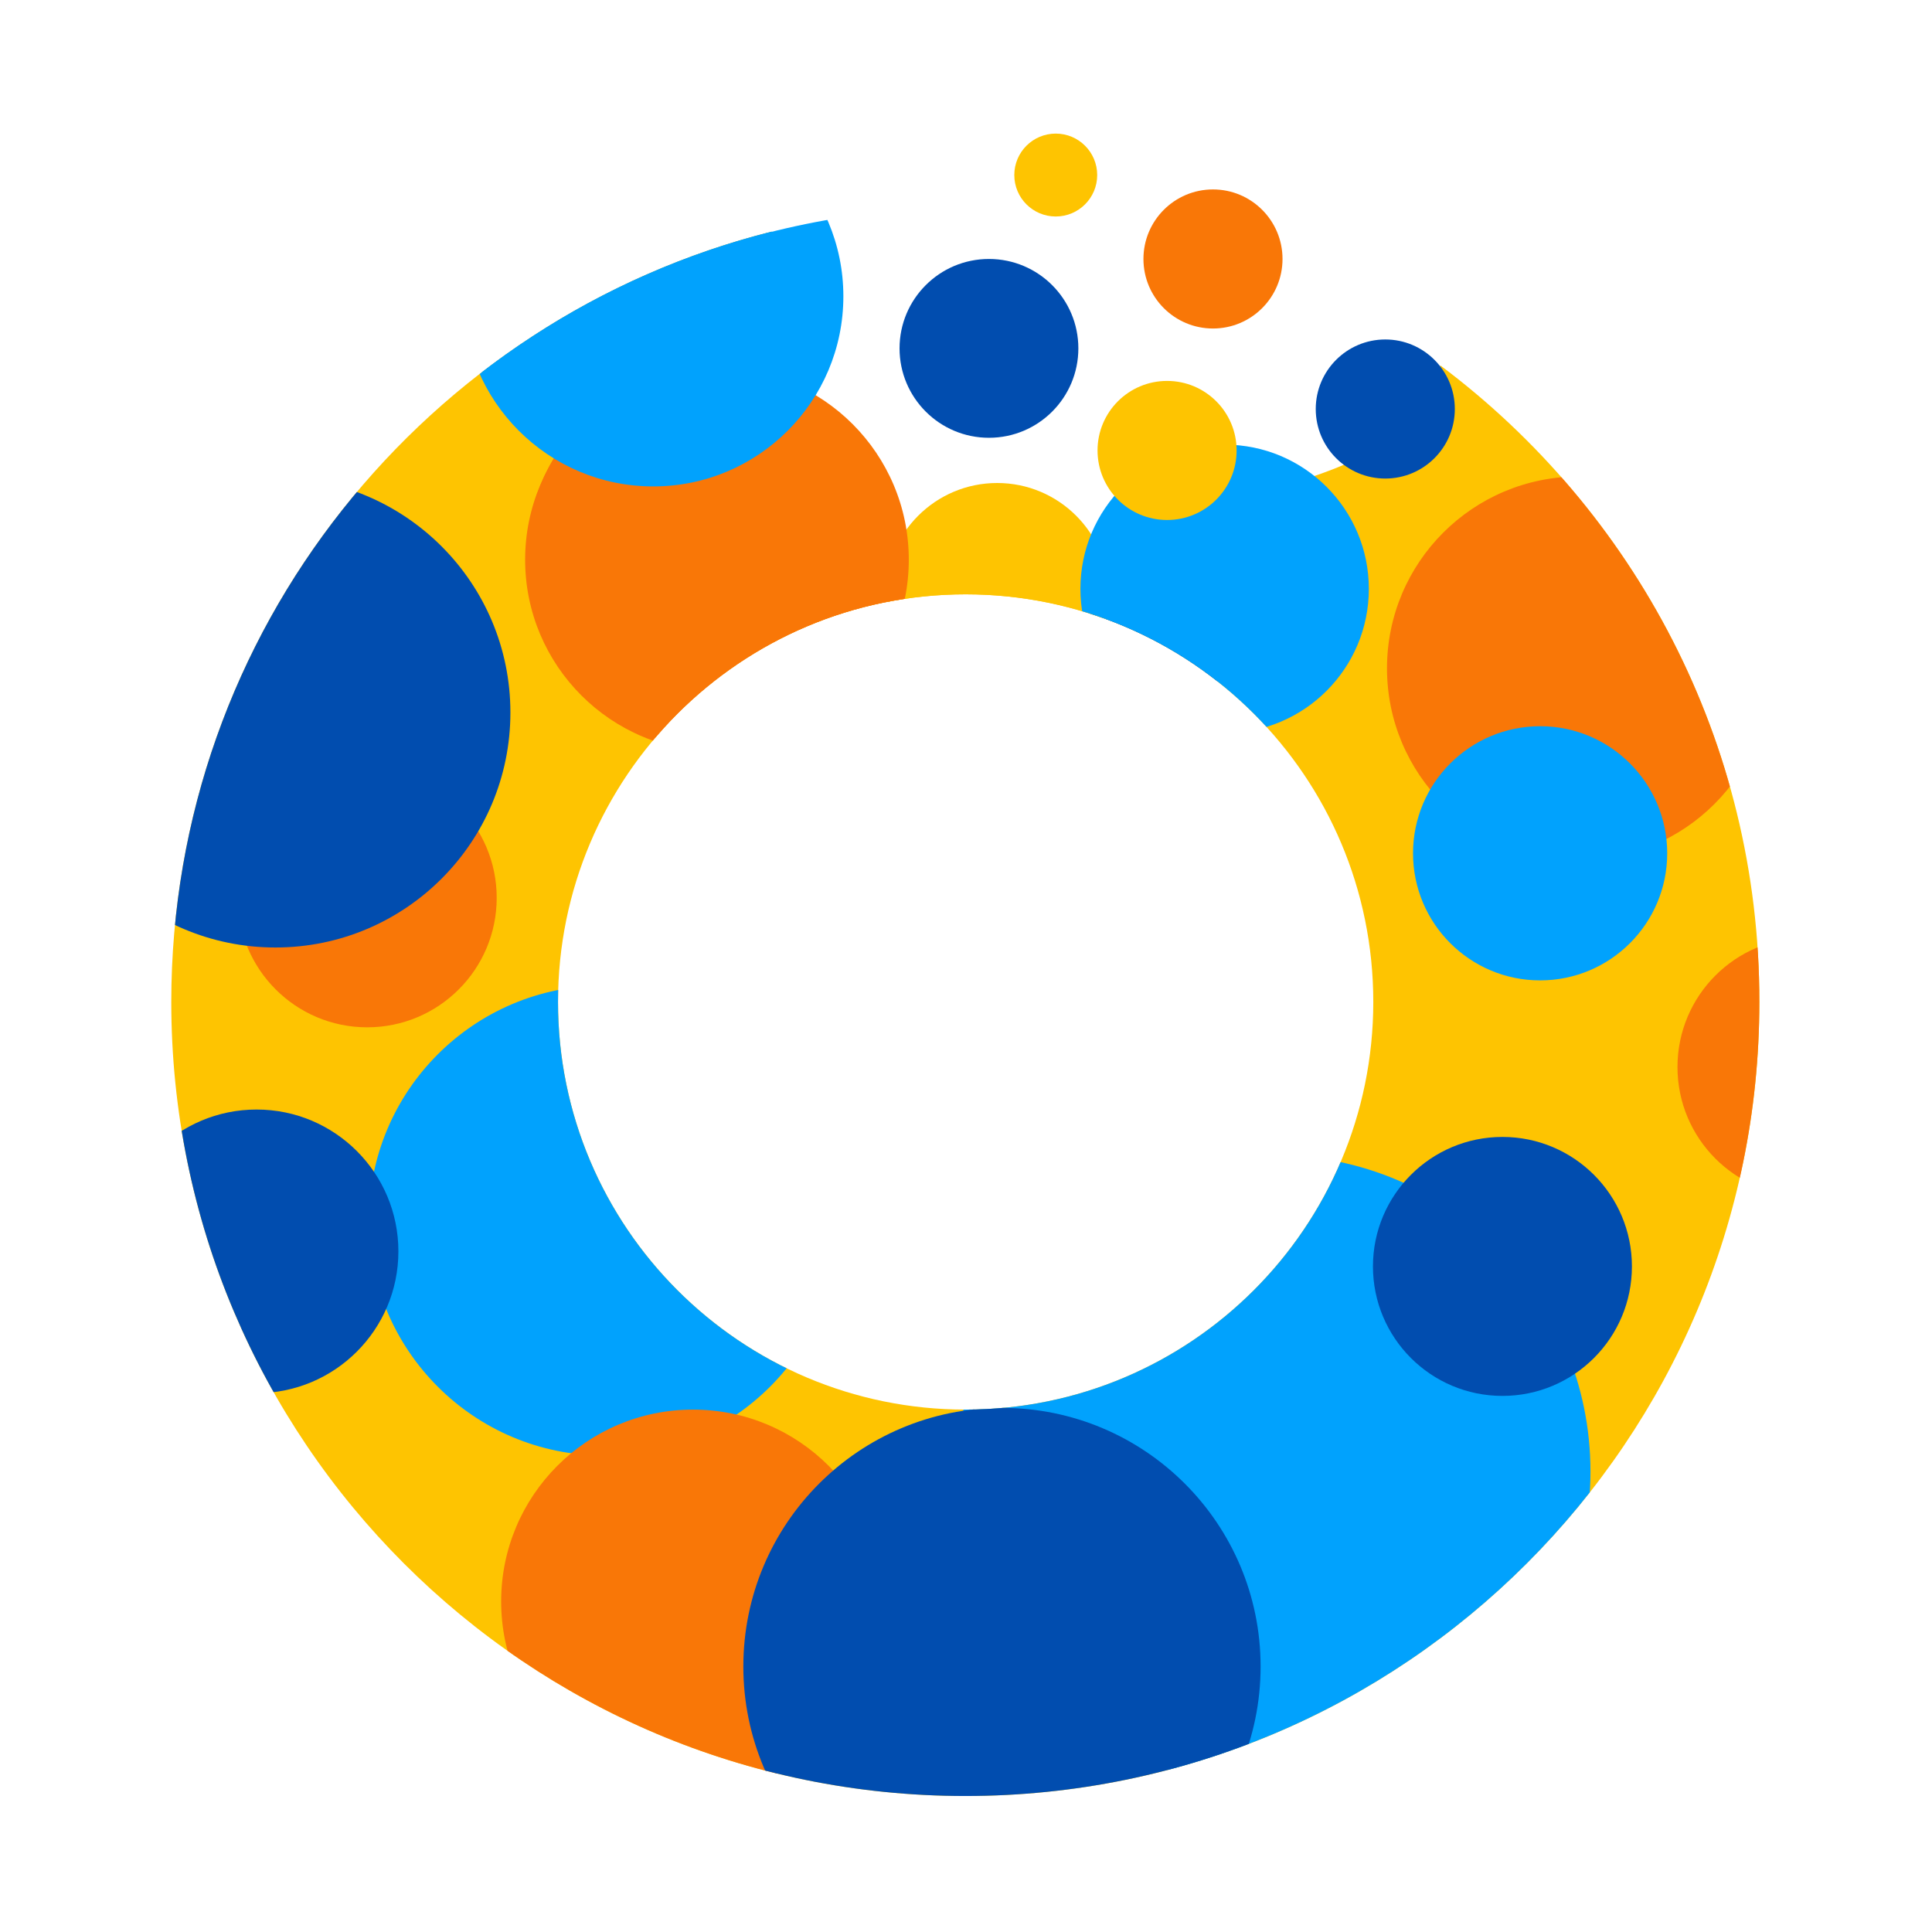
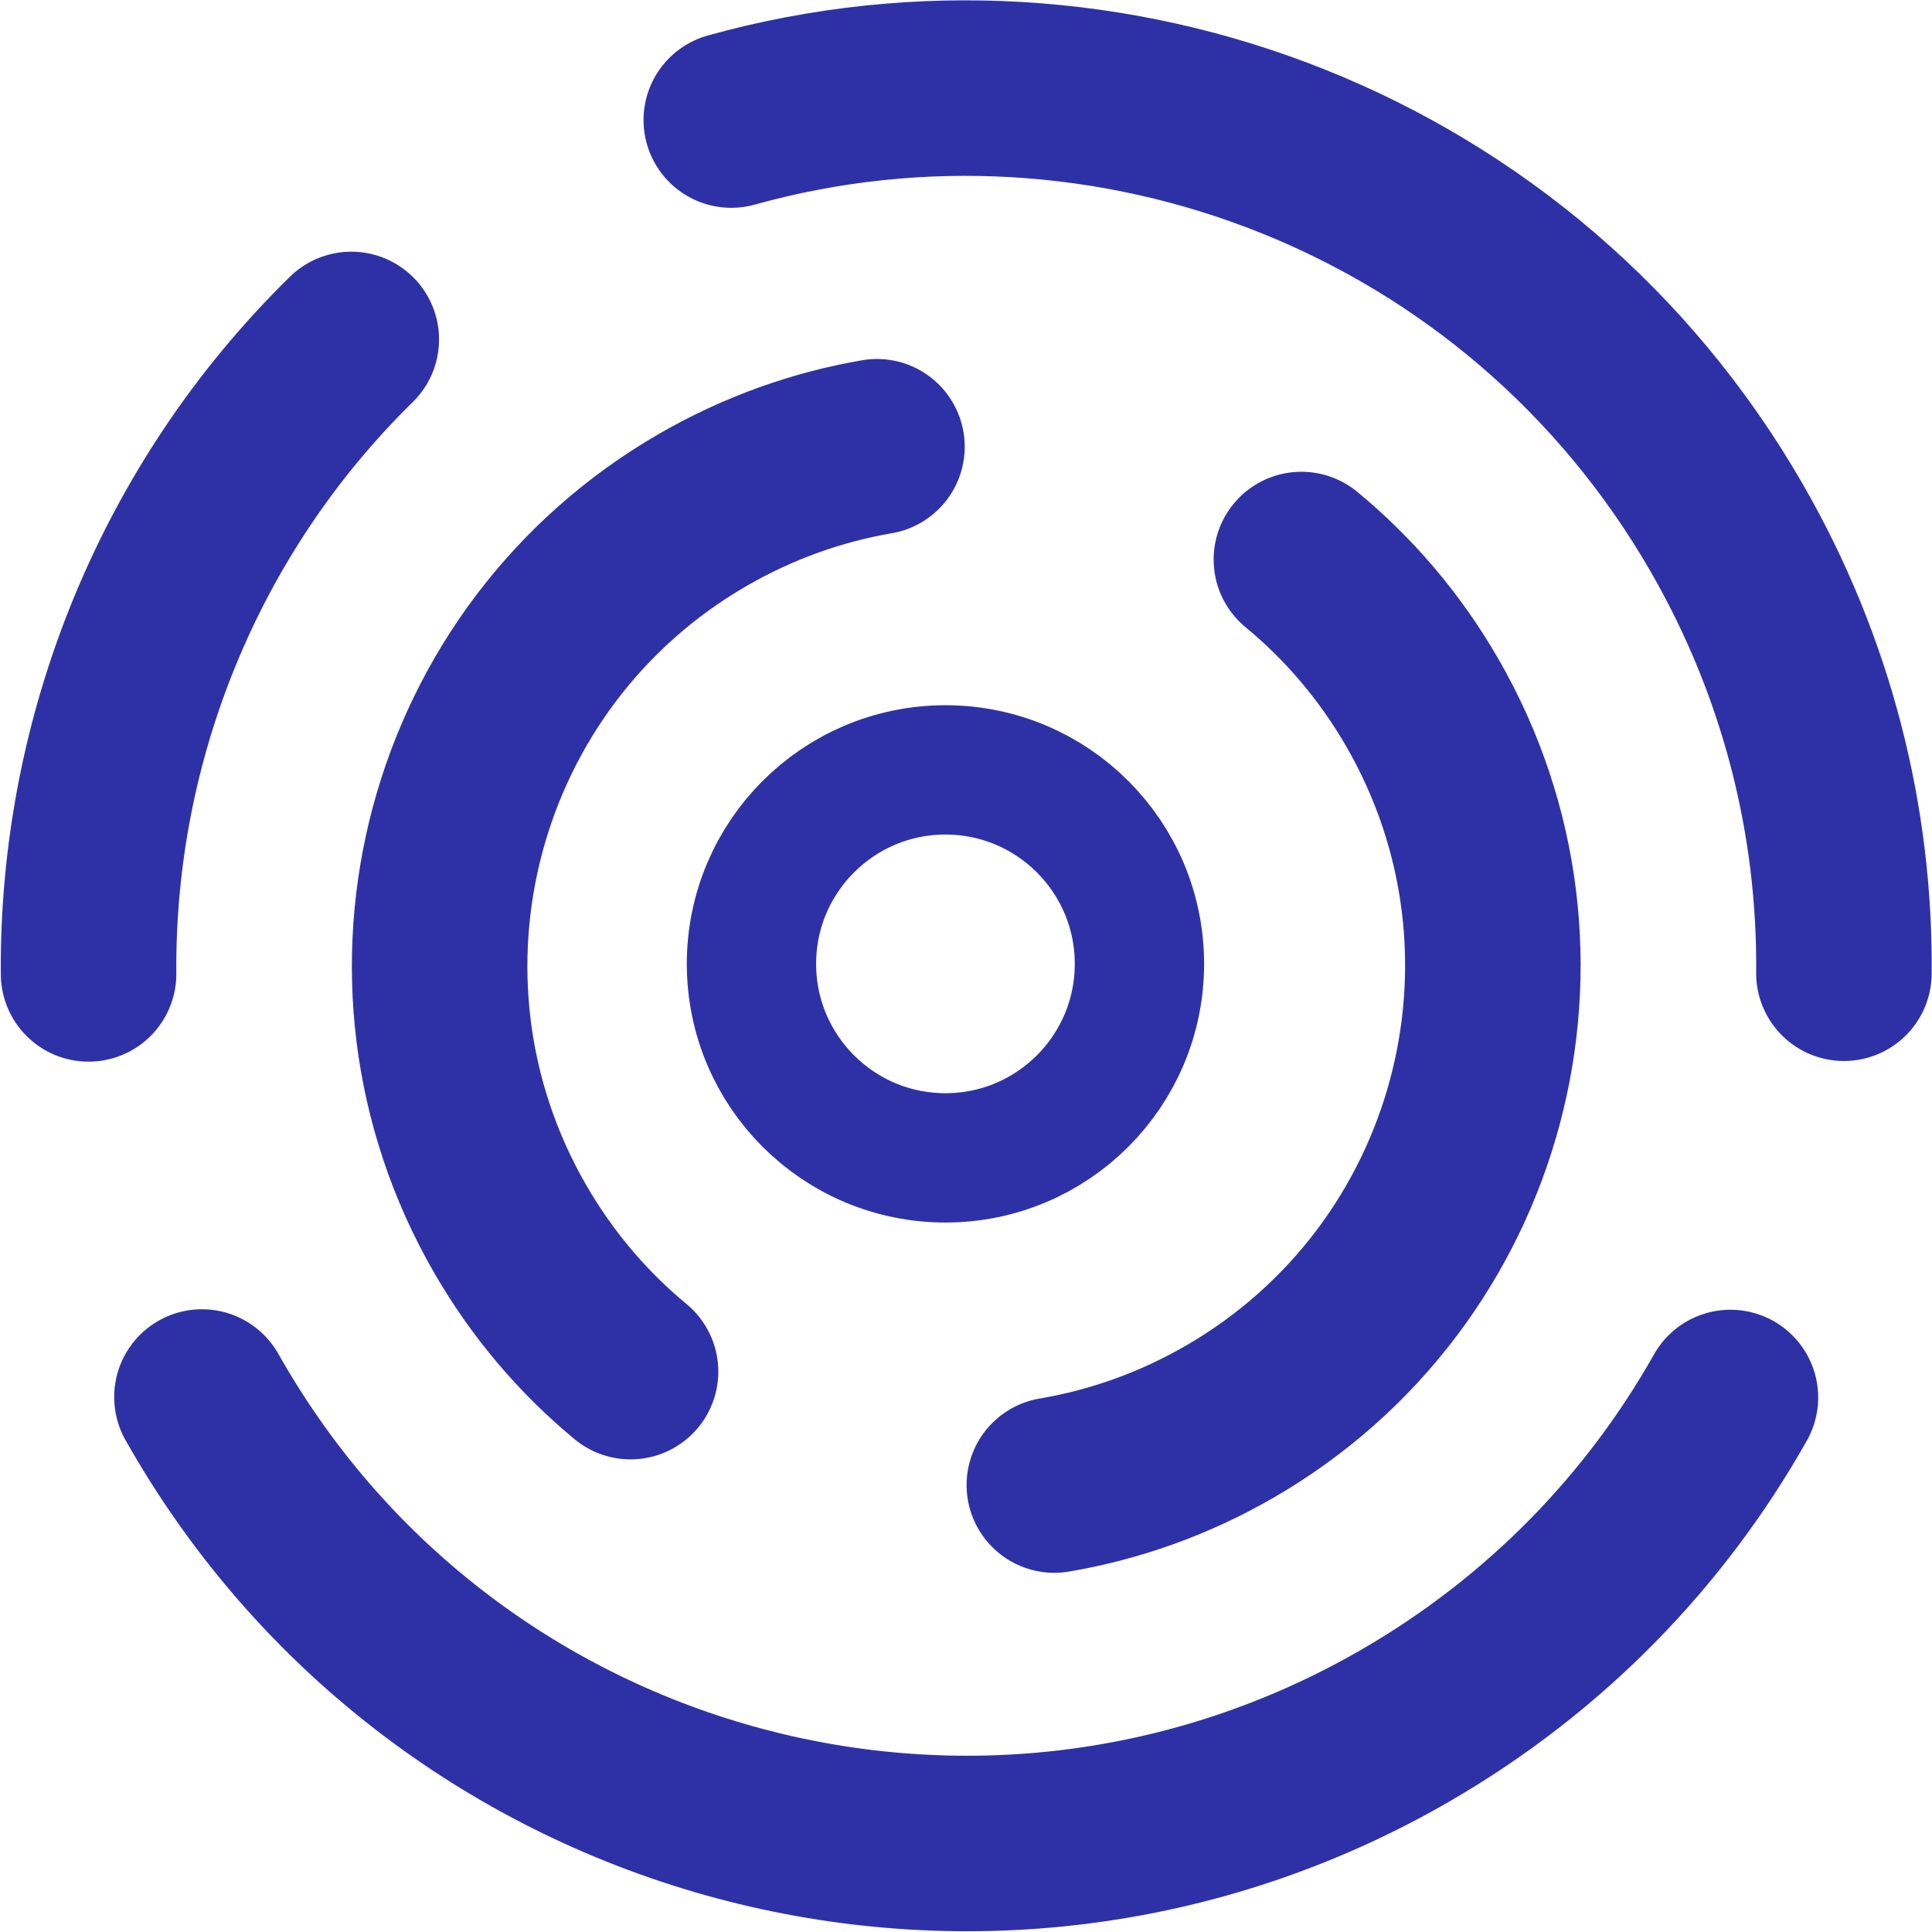
- <svg xmlns="http://www.w3.org/2000/svg" width="564" height="564" viewBox="0 0 564 564">
-   <defs>
-     <clipPath id="clip-path">
-       <path id="Path_155571" data-name="Path 155571" d="M408.7,106.1a39.7,39.7,0,0,1-7.6,14.7c-7.6,9.1-18.9,14.1-30.2,17.9a8.723,8.723,0,0,0-3.7,1.9c-1.4,1.5-1.6,3.8-1.7,5.9-.5,6.9-2.6,13.8-6.9,19.3-4.3,5.4-11,9.1-17.9,8.7a42.252,42.252,0,0,1-9.2-2.1c-21.1-6.3-43.1-8.8-65-10.6-13.2-1.1-26.8-2-39-7.3-11-4.7-24.8-16-23.8-29.2,1.1-15.5-.5-31.6,4.5-46.7A67.673,67.673,0,0,1,213.5,67C112.9,92.3,38.2,183.4,38.2,291.9c0,128,103.8,231.8,231.8,231.8S501.8,419.9,501.8,291.9C501.9,215.9,465.2,148.4,408.7,106.1ZM270.1,410.9a119,119,0,1,1,119-119A119.028,119.028,0,0,1,270.1,410.9Z" transform="translate(-267.7 -336.6)" />
-     </clipPath>
-     <clipPath id="clip-path-2">
-       <path id="Path_155572" data-name="Path 155572" d="M408.7,106.1a39.7,39.7,0,0,1-7.6,14.7c-7.6,9.1-18.9,14.1-30.2,17.9a8.723,8.723,0,0,0-3.7,1.9c-1.4,1.5-1.6,3.8-1.7,5.9-.5,6.9-2.6,13.8-6.9,19.3-4.3,5.4-11,9.1-17.9,8.7a42.252,42.252,0,0,1-9.2-2.1c-21.1-6.3-43.1-8.8-65-10.6-13.2-1.1-26.8-2-39-7.3-11-4.7-24.8-16-23.8-29.2,1.1-15.5-.5-31.6,4.5-46.7A67.673,67.673,0,0,1,213.5,67C112.9,92.3,38.2,183.4,38.2,291.9c0,128,103.8,231.8,231.8,231.8S501.8,419.9,501.8,291.9C501.9,215.9,465.2,148.4,408.7,106.1ZM270.1,410.9a119,119,0,1,1,119-119A119.028,119.028,0,0,1,270.1,410.9Z" transform="translate(-57.6 -223.7)" />
-     </clipPath>
-     <clipPath id="clip-path-3">
-       <path id="Path_155573" data-name="Path 155573" d="M408.7,106.1a39.7,39.7,0,0,1-7.6,14.7c-7.6,9.1-18.9,14.1-30.2,17.9a8.723,8.723,0,0,0-3.7,1.9c-1.4,1.5-1.6,3.8-1.7,5.9-.5,6.9-2.6,13.8-6.9,19.3-4.3,5.4-11,9.1-17.9,8.7a42.252,42.252,0,0,1-9.2-2.1c-21.1-6.3-43.1-8.8-65-10.6-13.2-1.1-26.8-2-39-7.3-11-4.7-24.8-16-23.8-29.2,1.1-15.5-.5-31.6,4.5-46.7A67.673,67.673,0,0,1,213.5,67C112.9,92.3,38.2,183.4,38.2,291.9c0,128,103.8,231.8,231.8,231.8S501.8,419.9,501.8,291.9C501.9,215.9,465.2,148.4,408.7,106.1ZM270.1,410.9a119,119,0,1,1,119-119A119.028,119.028,0,0,1,270.1,410.9Z" transform="translate(-95.9 -287.1)" />
-     </clipPath>
-     <clipPath id="clip-path-4">
-       <path id="Path_155574" data-name="Path 155574" d="M408.7,106.1a39.7,39.7,0,0,1-7.6,14.7c-7.6,9.1-18.9,14.1-30.2,17.9a8.723,8.723,0,0,0-3.7,1.9c-1.4,1.5-1.6,3.8-1.7,5.9-.5,6.9-2.6,13.8-6.9,19.3-4.3,5.4-11,9.1-17.9,8.7a42.252,42.252,0,0,1-9.2-2.1c-21.1-6.3-43.1-8.8-65-10.6-13.2-1.1-26.8-2-39-7.3-11-4.7-24.8-16-23.8-29.2,1.1-15.5-.5-31.6,4.5-46.7A67.673,67.673,0,0,1,213.5,67C112.9,92.3,38.2,183.4,38.2,291.9c0,128,103.8,231.8,231.8,231.8S501.8,419.9,501.8,291.9C501.9,215.9,465.2,148.4,408.7,106.1ZM270.1,410.9a119,119,0,1,1,119-119A119.028,119.028,0,0,1,270.1,410.9Z" transform="translate(0 -138.8)" />
-     </clipPath>
-     <clipPath id="clip-path-5">
-       <path id="Path_155575" data-name="Path 155575" d="M408.7,106.1a39.7,39.7,0,0,1-7.6,14.7c-7.6,9.1-18.9,14.1-30.2,17.9a8.723,8.723,0,0,0-3.7,1.9c-1.4,1.5-1.6,3.8-1.7,5.9-.5,6.9-2.6,13.8-6.9,19.3-4.3,5.4-11,9.1-17.9,8.7a42.252,42.252,0,0,1-9.2-2.1c-21.1-6.3-43.1-8.8-65-10.6-13.2-1.1-26.8-2-39-7.3-11-4.7-24.8-16-23.8-29.2,1.1-15.5-.5-31.6,4.5-46.7A67.673,67.673,0,0,1,213.5,67C112.9,92.3,38.2,183.4,38.2,291.9c0,128,103.8,231.8,231.8,231.8S501.8,419.9,501.8,291.9C501.9,215.9,465.2,148.4,408.7,106.1ZM270.1,410.9a119,119,0,1,1,119-119A119.028,119.028,0,0,1,270.1,410.9Z" transform="translate(-142 -105.8)" />
-     </clipPath>
-     <clipPath id="clip-path-6">
-       <path id="Path_155576" data-name="Path 155576" d="M408.7,106.1a39.7,39.7,0,0,1-7.6,14.7c-7.6,9.1-18.9,14.1-30.2,17.9a8.723,8.723,0,0,0-3.7,1.9c-1.4,1.5-1.6,3.8-1.7,5.9-.5,6.9-2.6,13.8-6.9,19.3-4.3,5.4-11,9.1-17.9,8.7a42.252,42.252,0,0,1-9.2-2.1c-21.1-6.3-43.1-8.8-65-10.6-13.2-1.1-26.8-2-39-7.3-11-4.7-24.8-16-23.8-29.2,1.1-15.5-.5-31.6,4.5-46.7A67.673,67.673,0,0,1,213.5,67C112.9,92.3,38.2,183.4,38.2,291.9c0,128,103.8,231.8,231.8,231.8S501.8,419.9,501.8,291.9C501.9,215.9,465.2,148.4,408.7,106.1ZM270.1,410.9a119,119,0,1,1,119-119A119.028,119.028,0,0,1,270.1,410.9Z" transform="translate(-123.8 -29.4)" />
-     </clipPath>
-     <clipPath id="clip-path-7">
-       <path id="Path_155577" data-name="Path 155577" d="M408.7,106.1a39.7,39.7,0,0,1-7.6,14.7c-7.6,9.1-18.9,14.1-30.2,17.9a8.723,8.723,0,0,0-3.7,1.9c-1.4,1.5-1.6,3.8-1.7,5.9-.5,6.9-2.6,13.8-6.9,19.3-4.3,5.4-11,9.1-17.9,8.7a42.252,42.252,0,0,1-9.2-2.1c-21.1-6.3-43.1-8.8-65-10.6-13.2-1.1-26.8-2-39-7.3-11-4.7-24.8-16-23.8-29.2,1.1-15.5-.5-31.6,4.5-46.7A67.673,67.673,0,0,1,213.5,67C112.9,92.3,38.2,183.4,38.2,291.9c0,128,103.8,231.8,231.8,231.8S501.8,419.9,501.8,291.9C501.9,215.9,465.2,148.4,408.7,106.1ZM270.1,410.9a119,119,0,1,1,119-119A119.028,119.028,0,0,1,270.1,410.9Z" transform="translate(-393.1 -138.5)" />
-     </clipPath>
-     <clipPath id="clip-path-8">
-       <path id="Path_155578" data-name="Path 155578" d="M408.7,106.1a39.7,39.7,0,0,1-7.6,14.7c-7.6,9.1-18.9,14.1-30.2,17.9a8.723,8.723,0,0,0-3.7,1.9c-1.4,1.5-1.6,3.8-1.7,5.9-.5,6.9-2.6,13.8-6.9,19.3-4.3,5.4-11,9.1-17.9,8.7a42.252,42.252,0,0,1-9.2-2.1c-21.1-6.3-43.1-8.8-65-10.6-13.2-1.1-26.8-2-39-7.3-11-4.7-24.8-16-23.8-29.2,1.1-15.5-.5-31.6,4.5-46.7A67.673,67.673,0,0,1,213.5,67C112.9,92.3,38.2,183.4,38.2,291.9c0,128,103.8,231.8,231.8,231.8S501.8,419.9,501.8,291.9C501.9,215.9,465.2,148.4,408.7,106.1ZM270.1,410.9a119,119,0,1,1,119-119A119.028,119.028,0,0,1,270.1,410.9Z" transform="translate(-400.7 -211.4)" />
-     </clipPath>
-     <clipPath id="clip-path-9">
-       <path id="Path_155579" data-name="Path 155579" d="M408.7,106.1a39.7,39.7,0,0,1-7.6,14.7c-7.6,9.1-18.9,14.1-30.2,17.9a8.723,8.723,0,0,0-3.7,1.9c-1.4,1.5-1.6,3.8-1.7,5.9-.5,6.9-2.6,13.8-6.9,19.3-4.3,5.4-11,9.1-17.9,8.7a42.252,42.252,0,0,1-9.2-2.1c-21.1-6.3-43.1-8.8-65-10.6-13.2-1.1-26.8-2-39-7.3-11-4.7-24.8-16-23.8-29.2,1.1-15.5-.5-31.6,4.5-46.7A67.673,67.673,0,0,1,213.5,67C112.9,92.3,38.2,183.4,38.2,291.9c0,128,103.8,231.8,231.8,231.8S501.8,419.9,501.8,291.9C501.9,215.9,465.2,148.4,408.7,106.1ZM270.1,410.9a119,119,0,1,1,119-119A119.028,119.028,0,0,1,270.1,410.9Z" transform="translate(-302.1 -124.4)" />
-     </clipPath>
-     <clipPath id="clip-path-10">
-       <path id="Path_155580" data-name="Path 155580" d="M408.7,106.1a39.7,39.7,0,0,1-7.6,14.7c-7.6,9.1-18.9,14.1-30.2,17.9a8.723,8.723,0,0,0-3.7,1.9c-1.4,1.5-1.6,3.8-1.7,5.9-.5,6.9-2.6,13.8-6.9,19.3-4.3,5.4-11,9.1-17.9,8.7a42.252,42.252,0,0,1-9.2-2.1c-21.1-6.3-43.1-8.8-65-10.6-13.2-1.1-26.8-2-39-7.3-11-4.7-24.8-16-23.8-29.2,1.1-15.5-.5-31.6,4.5-46.7A67.673,67.673,0,0,1,213.5,67C112.9,92.3,38.2,183.4,38.2,291.9c0,128,103.8,231.8,231.8,231.8S501.8,419.9,501.8,291.9C501.9,215.9,465.2,148.4,408.7,106.1ZM270.1,410.9a119,119,0,1,1,119-119A119.028,119.028,0,0,1,270.1,410.9Z" transform="translate(-248 -64)" />
-     </clipPath>
-     <clipPath id="clip-path-11">
-       <path id="Path_155581" data-name="Path 155581" d="M408.7,106.1a39.7,39.7,0,0,1-7.6,14.7c-7.6,9.1-18.9,14.1-30.2,17.9a8.723,8.723,0,0,0-3.7,1.9c-1.4,1.5-1.6,3.8-1.7,5.9-.5,6.9-2.6,13.8-6.9,19.3-4.3,5.4-11,9.1-17.9,8.7a42.252,42.252,0,0,1-9.2-2.1c-21.1-6.3-43.1-8.8-65-10.6-13.2-1.1-26.8-2-39-7.3-11-4.7-24.8-16-23.8-29.2,1.1-15.5-.5-31.6,4.5-46.7A67.673,67.673,0,0,1,213.5,67C112.9,92.3,38.2,183.4,38.2,291.9c0,128,103.8,231.8,231.8,231.8S501.8,419.9,501.8,291.9C501.9,215.9,465.2,148.4,408.7,106.1ZM270.1,410.9a119,119,0,1,1,119-119A119.028,119.028,0,0,1,270.1,410.9Z" transform="translate(-134.5 -410.9)" />
-     </clipPath>
-     <clipPath id="clip-path-12">
-       <path id="Path_155582" data-name="Path 155582" d="M408.7,106.1a39.7,39.7,0,0,1-7.6,14.7c-7.6,9.1-18.9,14.1-30.2,17.9a8.723,8.723,0,0,0-3.7,1.9c-1.4,1.5-1.6,3.8-1.7,5.9-.5,6.9-2.6,13.8-6.9,19.3-4.3,5.4-11,9.1-17.9,8.7a42.252,42.252,0,0,1-9.2-2.1c-21.1-6.3-43.1-8.8-65-10.6-13.2-1.1-26.8-2-39-7.3-11-4.7-24.8-16-23.8-29.2,1.1-15.5-.5-31.6,4.5-46.7A67.673,67.673,0,0,1,213.5,67C112.9,92.3,38.2,183.4,38.2,291.9c0,128,103.8,231.8,231.8,231.8S501.8,419.9,501.8,291.9C501.9,215.9,465.2,148.4,408.7,106.1ZM270.1,410.9a119,119,0,1,1,119-119A119.028,119.028,0,0,1,270.1,410.9Z" transform="translate(-21.7 -323.3)" />
-     </clipPath>
-     <clipPath id="clip-path-13">
-       <path id="Path_155583" data-name="Path 155583" d="M408.7,106.1a39.7,39.7,0,0,1-7.6,14.7c-7.6,9.1-18.9,14.1-30.2,17.9a8.723,8.723,0,0,0-3.7,1.9c-1.4,1.5-1.6,3.8-1.7,5.9-.5,6.9-2.6,13.8-6.9,19.3-4.3,5.4-11,9.1-17.9,8.7a42.252,42.252,0,0,1-9.2-2.1c-21.1-6.3-43.1-8.8-65-10.6-13.2-1.1-26.8-2-39-7.3-11-4.7-24.8-16-23.8-29.2,1.1-15.5-.5-31.6,4.5-46.7A67.673,67.673,0,0,1,213.5,67C112.9,92.3,38.2,183.4,38.2,291.9c0,128,103.8,231.8,231.8,231.8S501.8,419.9,501.8,291.9C501.9,215.9,465.2,148.4,408.7,106.1ZM270.1,410.9a119,119,0,1,1,119-119A119.028,119.028,0,0,1,270.1,410.9Z" transform="translate(-205.2 -410.4)" />
-     </clipPath>
-     <clipPath id="clip-path-14">
-       <path id="Path_155584" data-name="Path 155584" d="M408.7,106.1a39.7,39.7,0,0,1-7.6,14.7c-7.6,9.1-18.9,14.1-30.2,17.9a8.723,8.723,0,0,0-3.7,1.9c-1.4,1.5-1.6,3.8-1.7,5.9-.5,6.9-2.6,13.8-6.9,19.3-4.3,5.4-11,9.1-17.9,8.7a42.252,42.252,0,0,1-9.2-2.1c-21.1-6.3-43.1-8.8-65-10.6-13.2-1.1-26.8-2-39-7.3-11-4.7-24.8-16-23.8-29.2,1.1-15.5-.5-31.6,4.5-46.7A67.673,67.673,0,0,1,213.5,67C112.9,92.3,38.2,183.4,38.2,291.9c0,128,103.8,231.8,231.8,231.8S501.8,419.9,501.8,291.9C501.9,215.9,465.2,148.4,408.7,106.1ZM270.1,410.9a119,119,0,1,1,119-119A119.028,119.028,0,0,1,270.1,410.9Z" transform="translate(-389 -331.3)" />
-     </clipPath>
-     <clipPath id="clip-path-15">
-       <path id="Path_155585" data-name="Path 155585" d="M408.7,106.1a39.7,39.7,0,0,1-7.6,14.7c-7.6,9.1-18.9,14.1-30.2,17.9a8.723,8.723,0,0,0-3.7,1.9c-1.4,1.5-1.6,3.8-1.7,5.9-.5,6.9-2.6,13.8-6.9,19.3-4.3,5.4-11,9.1-17.9,8.7a42.252,42.252,0,0,1-9.2-2.1c-21.1-6.3-43.1-8.8-65-10.6-13.2-1.1-26.8-2-39-7.3-11-4.7-24.8-16-23.8-29.2,1.1-15.5-.5-31.6,4.5-46.7A67.673,67.673,0,0,1,213.5,67C112.9,92.3,38.2,183.4,38.2,291.9c0,128,103.8,231.8,231.8,231.8S501.8,419.9,501.8,291.9C501.9,215.9,465.2,148.4,408.7,106.1ZM270.1,410.9a119,119,0,1,1,119-119A119.028,119.028,0,0,1,270.1,410.9Z" transform="translate(-477.9 -273.1)" />
-     </clipPath>
-     <clipPath id="clip-path-16">
-       <path id="Path_155586" data-name="Path 155586" d="M270.1,60.1c-128,0-231.8,103.8-231.8,231.8S142,523.7,270.1,523.7,501.9,419.9,501.9,291.9,398.1,60.1,270.1,60.1Zm0,350.8a119,119,0,1,1,119-119A119.028,119.028,0,0,1,270.1,410.9Z" transform="translate(-246.7 -140.4)" />
-     </clipPath>
-     <clipPath id="clip-path-17">
-       <path id="Path_155587" data-name="Path 155587" d="M270.1,60.1c-128,0-231.8,103.8-231.8,231.8S142,523.7,270.1,523.7,501.9,419.9,501.9,291.9,398.1,60.1,270.1,60.1Zm0,350.8a119,119,0,1,1,119-119A119.028,119.028,0,0,1,270.1,410.9Z" transform="translate(-303.6 -129.2)" />
-     </clipPath>
-     <clipPath id="clip-path-18">
-       <path id="Path_155588" data-name="Path 155588" d="M270.1,60.1c-128,0-231.8,103.8-231.8,231.8S142,523.7,270.1,523.7,501.9,419.9,501.9,291.9,398.1,60.1,270.1,60.1Zm0,350.8a119,119,0,1,1,119-119A119.028,119.028,0,0,1,270.1,410.9Z" transform="translate(-308.6 -110.6)" />
-     </clipPath>
-     <clipPath id="clip-path-19">
-       <path id="Path_155589" data-name="Path 155589" d="M270.1,60.1c-128,0-231.8,103.8-231.8,231.8S142,523.7,270.1,523.7,501.9,419.9,501.9,291.9,398.1,60.1,270.1,60.1Zm0,350.8a119,119,0,1,1,119-119A119.028,119.028,0,0,1,270.1,410.9Z" transform="translate(-250.8 -75)" />
-     </clipPath>
-     <clipPath id="clip-path-20">
-       <path id="Path_155590" data-name="Path 155590" d="M270.1,60.1c-128,0-231.8,103.8-231.8,231.8S142,523.7,270.1,523.7,501.9,419.9,501.9,291.9,398.1,60.1,270.1,60.1Zm0,350.8a119,119,0,1,1,119-119A119.028,119.028,0,0,1,270.1,410.9Z" transform="translate(-141.5 -106.8)" />
-     </clipPath>
-     <clipPath id="clip-path-21">
-       <path id="Path_155591" data-name="Path 155591" d="M270.1,60.1c-128,0-231.8,103.8-231.8,231.8S142,523.7,270.1,523.7,501.9,419.9,501.9,291.9,398.1,60.1,270.1,60.1Zm0,350.8a119,119,0,1,1,119-119A119.028,119.028,0,0,1,270.1,410.9Z" transform="translate(-123.4 -30.4)" />
-     </clipPath>
-     <clipPath id="clip-MOSIP_Logo">
-       <rect width="564" height="564" />
-     </clipPath>
-   </defs>
-   <g id="MOSIP_Logo" clip-path="url(#clip-MOSIP_Logo)">
-     <g id="MOSIP_Horizontal_Black" data-name="MOSIP Horizontal Black" transform="translate(11.8 0.6)">
-       <g id="Group_57572" data-name="Group 57572">
-         <g id="Group_57564" data-name="Group 57564">
-           <g id="Group_57563" data-name="Group 57563">
-             <path id="Path_155570" data-name="Path 155570" d="M408.7,106.1a39.7,39.7,0,0,1-7.6,14.7c-7.6,9.1-18.9,14.1-30.2,17.9a8.723,8.723,0,0,0-3.7,1.9c-1.4,1.5-1.6,3.8-1.7,5.9-.5,6.9-2.6,13.8-6.9,19.3-4.3,5.4-11,9.1-17.9,8.7a42.252,42.252,0,0,1-9.2-2.1c-21.1-6.3-43.1-8.8-65-10.6-13.2-1.1-26.8-2-39-7.3-11-4.7-24.8-16-23.8-29.2,1.1-15.5-.5-31.6,4.5-46.7A67.673,67.673,0,0,1,213.5,67C112.9,92.3,38.2,183.4,38.2,291.9c0,128,103.8,231.8,231.8,231.8S501.8,419.9,501.8,291.9C501.9,215.9,465.2,148.4,408.7,106.1ZM270.1,410.9a119,119,0,1,1,119-119A119.028,119.028,0,0,1,270.1,410.9Z" fill="#fec401" />
-             <g id="Group_57548" data-name="Group 57548" transform="translate(267.7 336.6)" clip-path="url(#clip-path)">
-               <circle id="Ellipse_1146" data-name="Ellipse 1146" cx="92.4" cy="92.4" r="92.4" fill="#01a2fd" />
-             </g>
-             <g id="Group_57549" data-name="Group 57549" transform="translate(57.6 223.7)" clip-path="url(#clip-path-2)">
-               <circle id="Ellipse_1147" data-name="Ellipse 1147" cx="37.8" cy="37.8" r="37.8" fill="#f97707" />
-             </g>
-             <g id="Group_57550" data-name="Group 57550" transform="translate(95.9 287.1)" clip-path="url(#clip-path-3)">
-               <circle id="Ellipse_1148" data-name="Ellipse 1148" cx="68.6" cy="68.6" r="68.6" fill="#01a2fd" />
-             </g>
-             <g id="Group_57551" data-name="Group 57551" transform="translate(0 138.8)" clip-path="url(#clip-path-4)">
-               <circle id="Ellipse_1149" data-name="Ellipse 1149" cx="68.6" cy="68.6" r="68.6" fill="#014daf" />
-             </g>
-             <g id="Group_57552" data-name="Group 57552" transform="translate(142 105.8)" clip-path="url(#clip-path-5)">
-               <circle id="Ellipse_1150" data-name="Ellipse 1150" cx="56" cy="56" r="56" fill="#f97707" />
-             </g>
-             <g id="Group_57553" data-name="Group 57553" transform="translate(123.8 29.4)" clip-path="url(#clip-path-6)">
-               <circle id="Ellipse_1151" data-name="Ellipse 1151" cx="55.5" cy="55.5" r="55.5" fill="#01a2fd" />
-             </g>
-             <g id="Group_57554" data-name="Group 57554" transform="translate(393.1 138.5)" clip-path="url(#clip-path-7)">
-               <circle id="Ellipse_1152" data-name="Ellipse 1152" cx="56" cy="56" r="56" fill="#f97707" />
-             </g>
-             <g id="Group_57555" data-name="Group 57555" transform="translate(400.7 211.4)" clip-path="url(#clip-path-8)">
-               <circle id="Ellipse_1153" data-name="Ellipse 1153" cx="37.1" cy="37.1" r="37.1" fill="#01a2fd" />
-             </g>
-             <g id="Group_57556" data-name="Group 57556" transform="translate(302.1 124.4)" clip-path="url(#clip-path-9)">
-               <circle id="Ellipse_1154" data-name="Ellipse 1154" cx="37.1" cy="37.1" r="37.1" fill="#014daf" />
-             </g>
-             <g id="Group_57557" data-name="Group 57557" transform="translate(248 64)" clip-path="url(#clip-path-10)">
-               <circle id="Ellipse_1155" data-name="Ellipse 1155" cx="26.5" cy="26.5" r="26.5" fill="#014daf" />
-             </g>
-             <g id="Group_57558" data-name="Group 57558" transform="translate(134.5 410.9)" clip-path="url(#clip-path-11)">
-               <circle id="Ellipse_1156" data-name="Ellipse 1156" cx="56" cy="56" r="56" fill="#f97707" />
-             </g>
-             <g id="Group_57559" data-name="Group 57559" transform="translate(21.7 323.3)" clip-path="url(#clip-path-12)">
-               <circle id="Ellipse_1157" data-name="Ellipse 1157" cx="41.4" cy="41.4" r="41.4" fill="#014daf" />
-             </g>
-             <g id="Group_57560" data-name="Group 57560" transform="translate(205.2 410.4)" clip-path="url(#clip-path-13)">
-               <circle id="Ellipse_1158" data-name="Ellipse 1158" cx="75.5" cy="75.5" r="75.5" fill="#014daf" />
-             </g>
-             <g id="Group_57561" data-name="Group 57561" transform="translate(389 331.3)" clip-path="url(#clip-path-14)">
-               <circle id="Ellipse_1159" data-name="Ellipse 1159" cx="37.8" cy="37.8" r="37.8" fill="#014daf" />
-             </g>
-             <g id="Group_57562" data-name="Group 57562" transform="translate(477.9 273.1)" clip-path="url(#clip-path-15)">
-               <circle id="Ellipse_1160" data-name="Ellipse 1160" cx="37.8" cy="37.8" r="37.8" fill="#f97707" />
-             </g>
-           </g>
-           <circle id="Ellipse_1161" data-name="Ellipse 1161" cx="20.3" cy="20.3" r="20.3" transform="translate(322 54.7)" fill="#f97707" />
-           <circle id="Ellipse_1162" data-name="Ellipse 1162" cx="12.1" cy="12.1" r="12.1" transform="translate(284.3 38.4)" fill="#fec401" />
-           <circle id="Ellipse_1163" data-name="Ellipse 1163" cx="20.3" cy="20.3" r="20.3" transform="translate(372.3 98.5)" fill="#014daf" />
-         </g>
-         <g id="Group_57571" data-name="Group 57571">
-           <g id="Group_57565" data-name="Group 57565" transform="translate(246.7 140.4)" clip-path="url(#clip-path-16)">
-             <circle id="Ellipse_1164" data-name="Ellipse 1164" cx="32.6" cy="32.6" r="32.6" fill="#fec401" />
-           </g>
-           <g id="Group_57566" data-name="Group 57566" transform="translate(303.6 129.2)" clip-path="url(#clip-path-17)">
-             <circle id="Ellipse_1165" data-name="Ellipse 1165" cx="42.1" cy="42.1" r="42.1" fill="#01a2fd" />
-           </g>
-           <g id="Group_57567" data-name="Group 57567" transform="translate(308.6 110.6)" clip-path="url(#clip-path-18)">
-             <circle id="Ellipse_1166" data-name="Ellipse 1166" cx="20.3" cy="20.3" r="20.3" fill="#fec401" />
-           </g>
-           <g id="Group_57568" data-name="Group 57568" transform="translate(250.8 75)" clip-path="url(#clip-path-19)">
-             <circle id="Ellipse_1167" data-name="Ellipse 1167" cx="26.1" cy="26.1" r="26.1" fill="#014daf" />
-           </g>
-           <g id="Group_57569" data-name="Group 57569" transform="translate(141.5 106.8)" clip-path="url(#clip-path-20)">
-             <circle id="Ellipse_1168" data-name="Ellipse 1168" cx="56" cy="56" r="56" fill="#f97707" />
-           </g>
-           <g id="Group_57570" data-name="Group 57570" transform="translate(123.4 30.4)" clip-path="url(#clip-path-21)">
-             <circle id="Ellipse_1169" data-name="Ellipse 1169" cx="55.5" cy="55.5" r="55.5" fill="#01a2fd" />
-           </g>
-         </g>
-       </g>
-     </g>
+ <svg xmlns="http://www.w3.org/2000/svg" width="1599" height="1599" viewBox="0 0 1599 1599" fill="none">
+   <g id="PurpleLogo">
+     <path id="Vector" d="M1432.18 1156.62C1370.48 1266.08 1279.55 1360.95 1162.86 1428.33C815.471 1628.89 371.272 1509.87 170.71 1162.48C169.506 1160.4 168.315 1158.31 167.134 1156.22M1526.1 805.497C1527.28 680.063 1495.96 552.677 1428.7 436.179C1259.49 143.093 916.85 12.559 605.244 99.363M73.308 806.047C71.687 611.437 148.438 420.461 290.746 280.938M872.61 1229.09C922.31 1220.67 971.38 1203.41 1017.6 1176.73C1226.03 1056.39 1297.44 789.87 1177.1 581.44C1150.27 534.973 1116.18 495.315 1077.09 463.075M521.872 1135.21C482.966 1103.04 449.032 1063.51 422.308 1017.22C301.97 808.79 373.384 542.27 581.815 421.933C627.722 395.428 676.448 378.225 725.809 369.74" stroke="#2E31A6" stroke-width="145.26" stroke-linecap="round" stroke-linejoin="round" />
+     <path id="Vector_2" d="M782.497 958.294C871.167 958.294 943.048 886.413 943.048 797.743C943.048 709.073 871.167 637.192 782.497 637.192C693.827 637.192 621.946 709.073 621.946 797.743C621.946 886.413 693.827 958.294 782.497 958.294Z" stroke="#2E31A6" stroke-width="107.034" />
  </g>
</svg>
